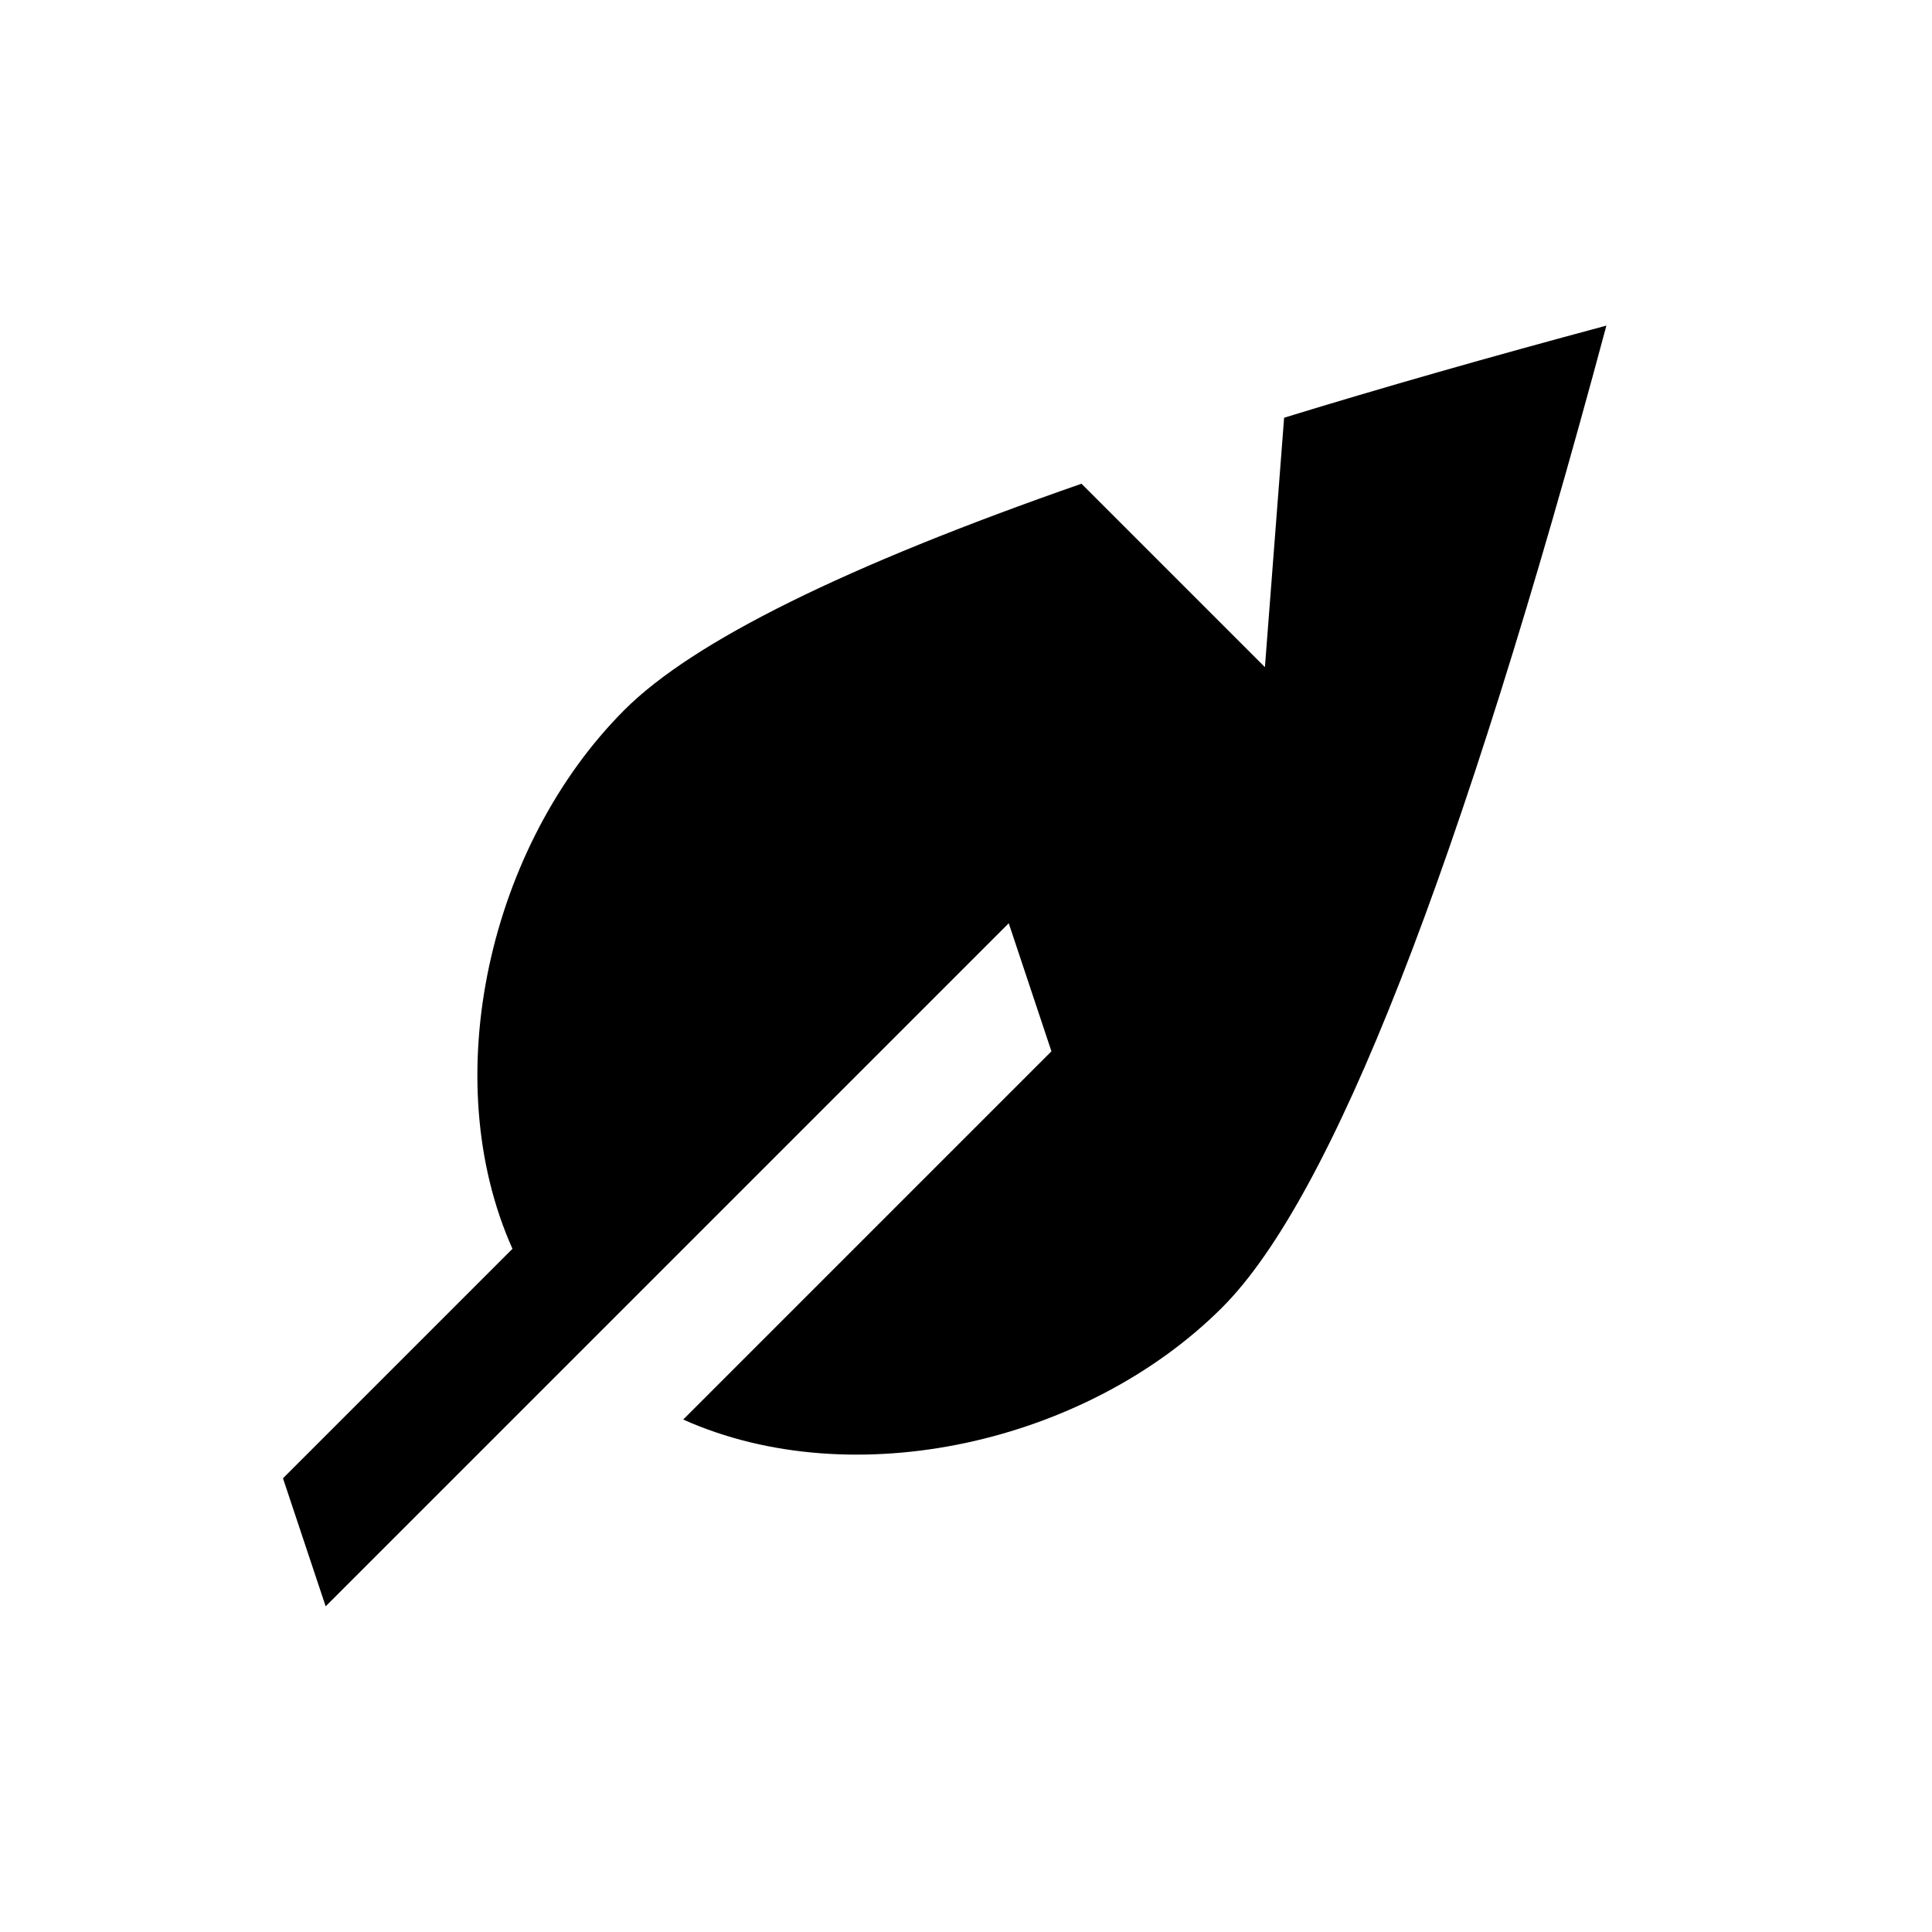
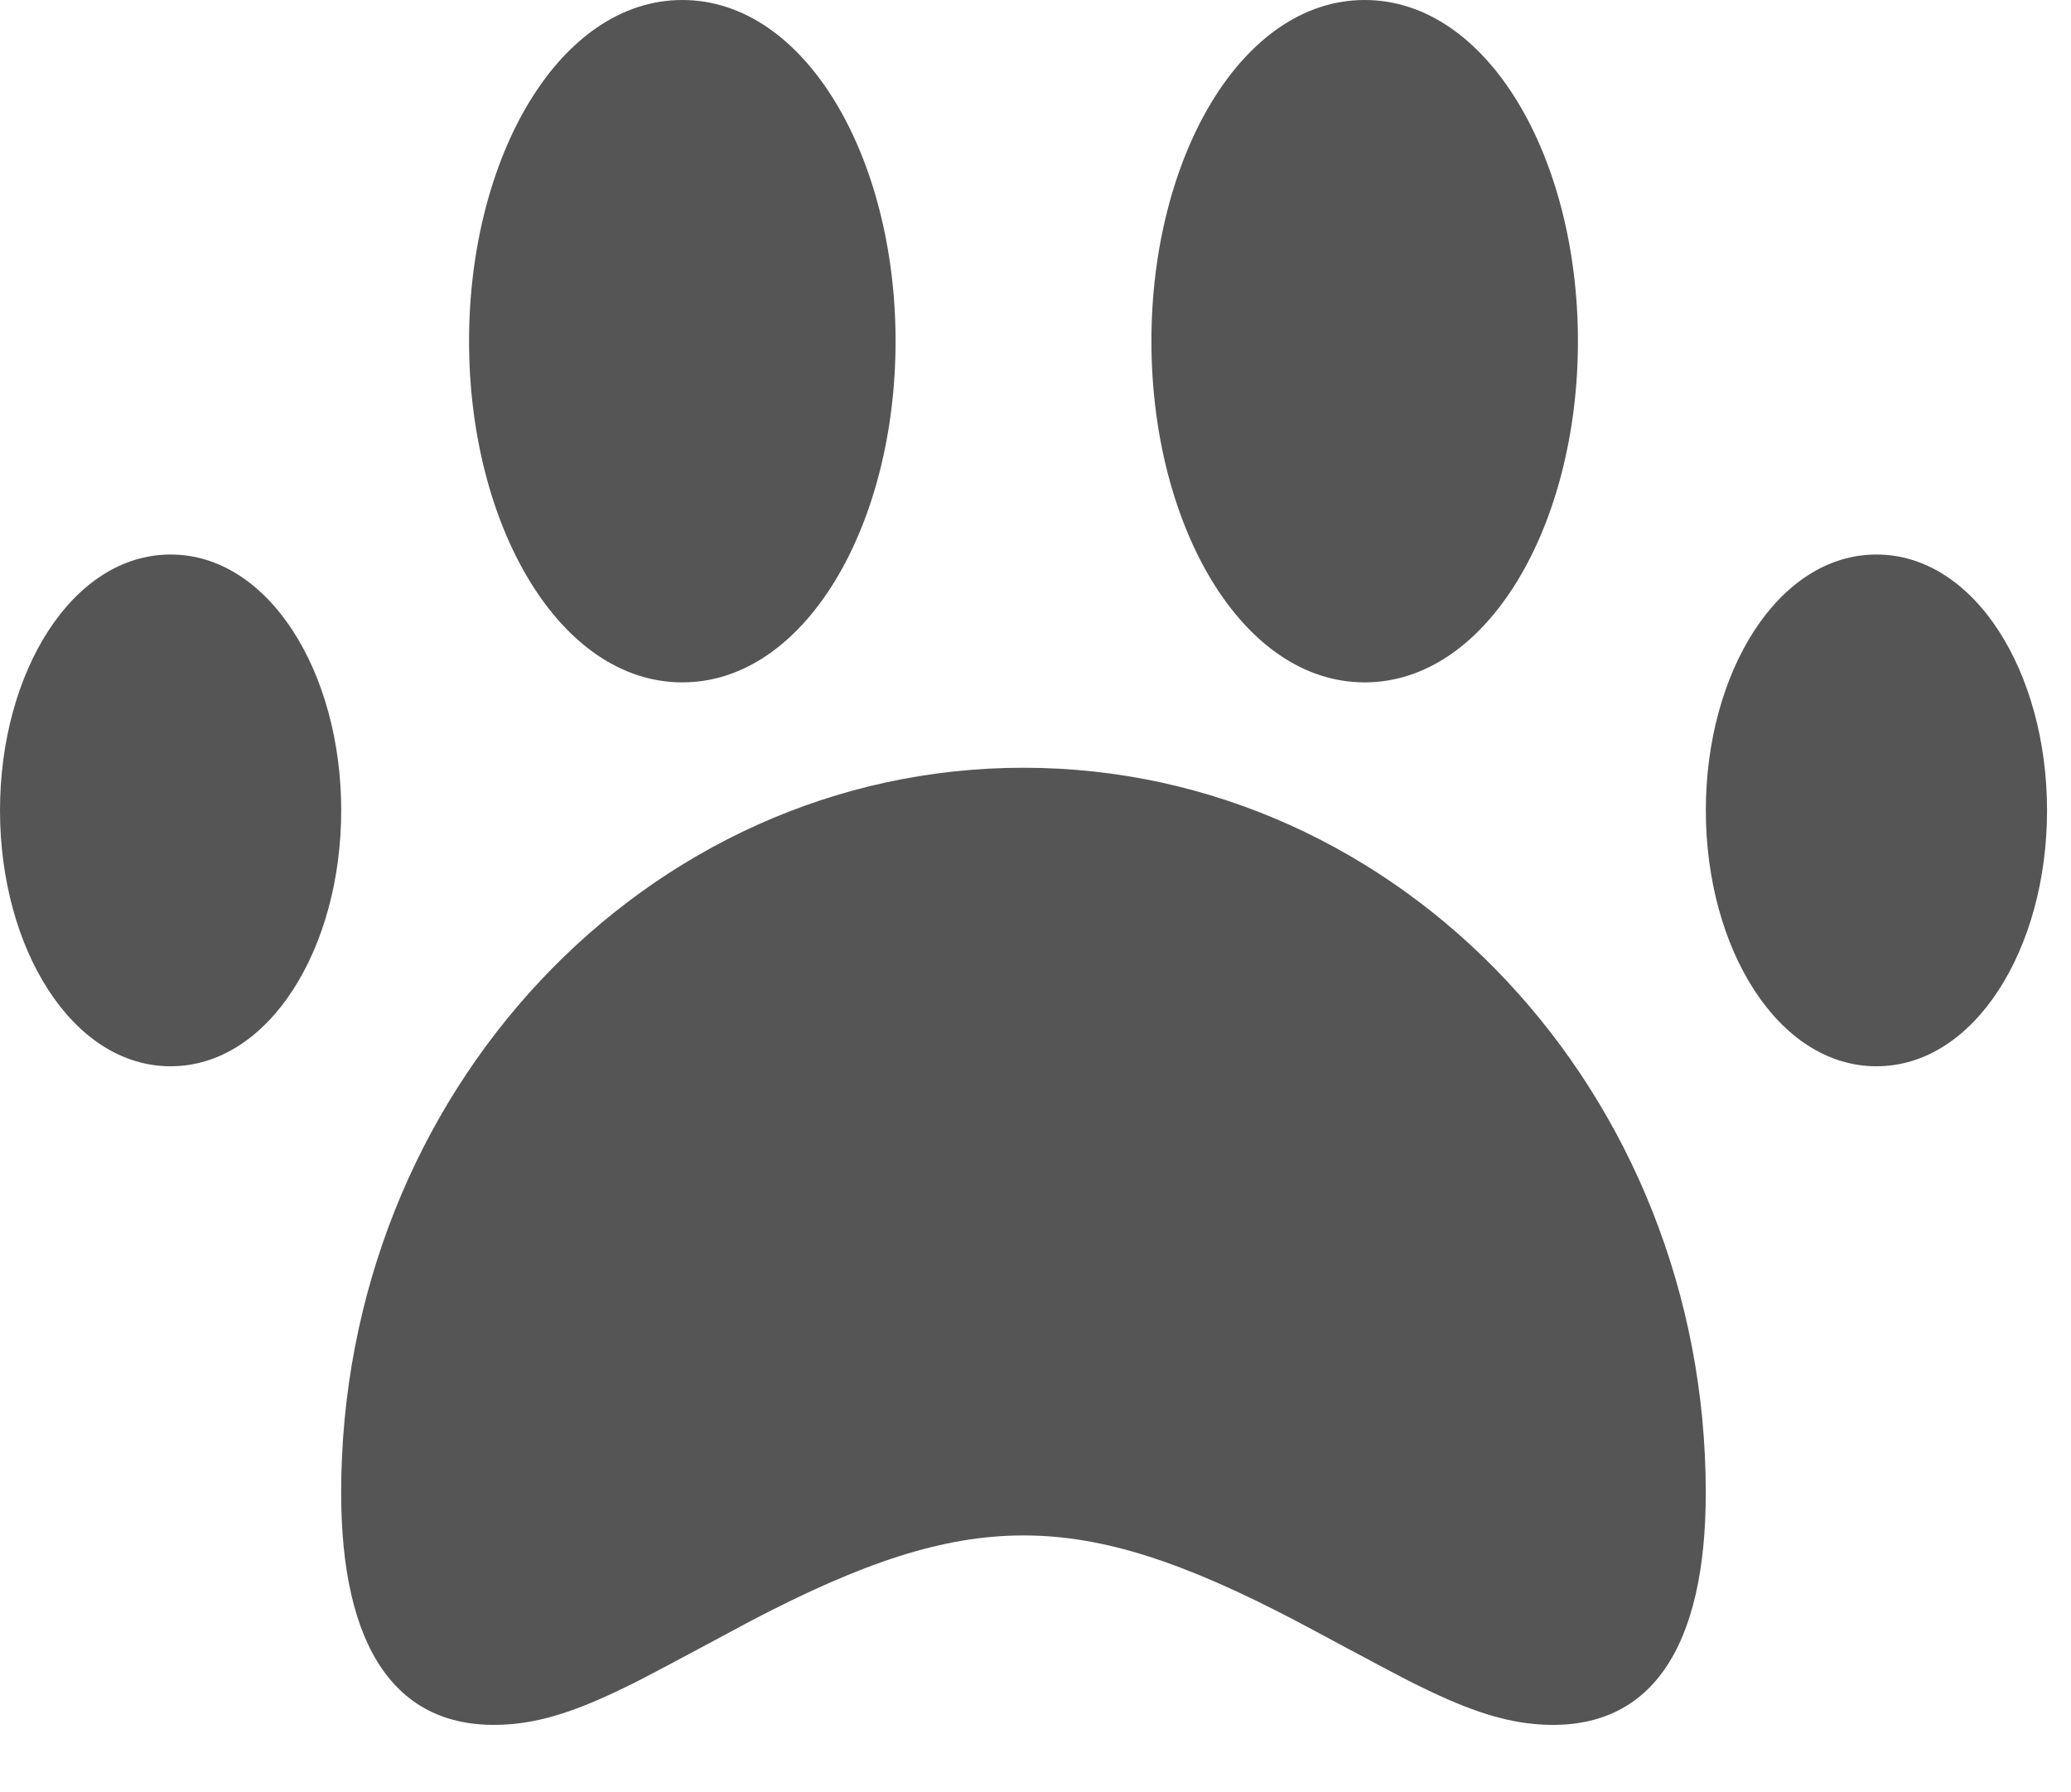
- <svg xmlns="http://www.w3.org/2000/svg" version="1.1" width="32" height="32" viewBox="0 0 32 32">
-   <path d="M21.268 6.919c1.612-0.495 3.391-1.003 5.339-1.526-2.42 9.021-4.542 14.441-6.364 16.263-2.242 2.242-6.103 3.12-8.927 1.856l6.099-6.099-0.707-2.121-11.314 11.314-0.707-2.121 3.801-3.801c-1.264-2.824-0.385-6.686 1.856-8.927 1.133-1.133 3.656-2.382 7.569-3.745l3.038 3.038 0.318-4.131z" />
+ <svg xmlns="http://www.w3.org/2000/svg" version="1.1" width="37" height="32" viewBox="0 0 37 32">
+   <path fill="#555" d="M3.048 19.048c-1.758 0-3.048-2.106-3.048-4.571s1.289-4.571 3.048-4.571c1.758 0 3.048 2.106 3.048 4.571s-1.289 4.571-3.048 4.571zM12.19 12.19c-2.198 0-3.81-2.808-3.81-6.095s1.612-6.095 3.81-6.095c2.198 0 3.81 2.808 3.81 6.095s-1.612 6.095-3.81 6.095zM24.381 12.19c-2.198 0-3.81-2.808-3.81-6.095s1.612-6.095 3.81-6.095c2.198 0 3.81 2.808 3.81 6.095s-1.612 6.095-3.81 6.095zM33.524 19.048c-1.758 0-3.048-2.106-3.048-4.571s1.289-4.571 3.048-4.571c1.758 0 3.048 2.106 3.048 4.571s-1.289 4.571-3.048 4.571zM18.286 27.429c-1.442 0-2.89 0.492-4.854 1.518-0.202 0.106-1.706 0.919-2.116 1.123-0.86 0.429-1.504 0.666-2.15 0.727-2.121 0.199-3.071-1.41-3.071-4.13 0-7.131 5.433-12.952 12.19-12.952s12.19 5.822 12.19 12.952c0 2.721-0.95 4.329-3.071 4.13-0.646-0.061-1.29-0.298-2.15-0.727-0.409-0.204-1.913-1.018-2.116-1.123-1.963-1.026-3.412-1.518-4.854-1.518z" />
</svg>
